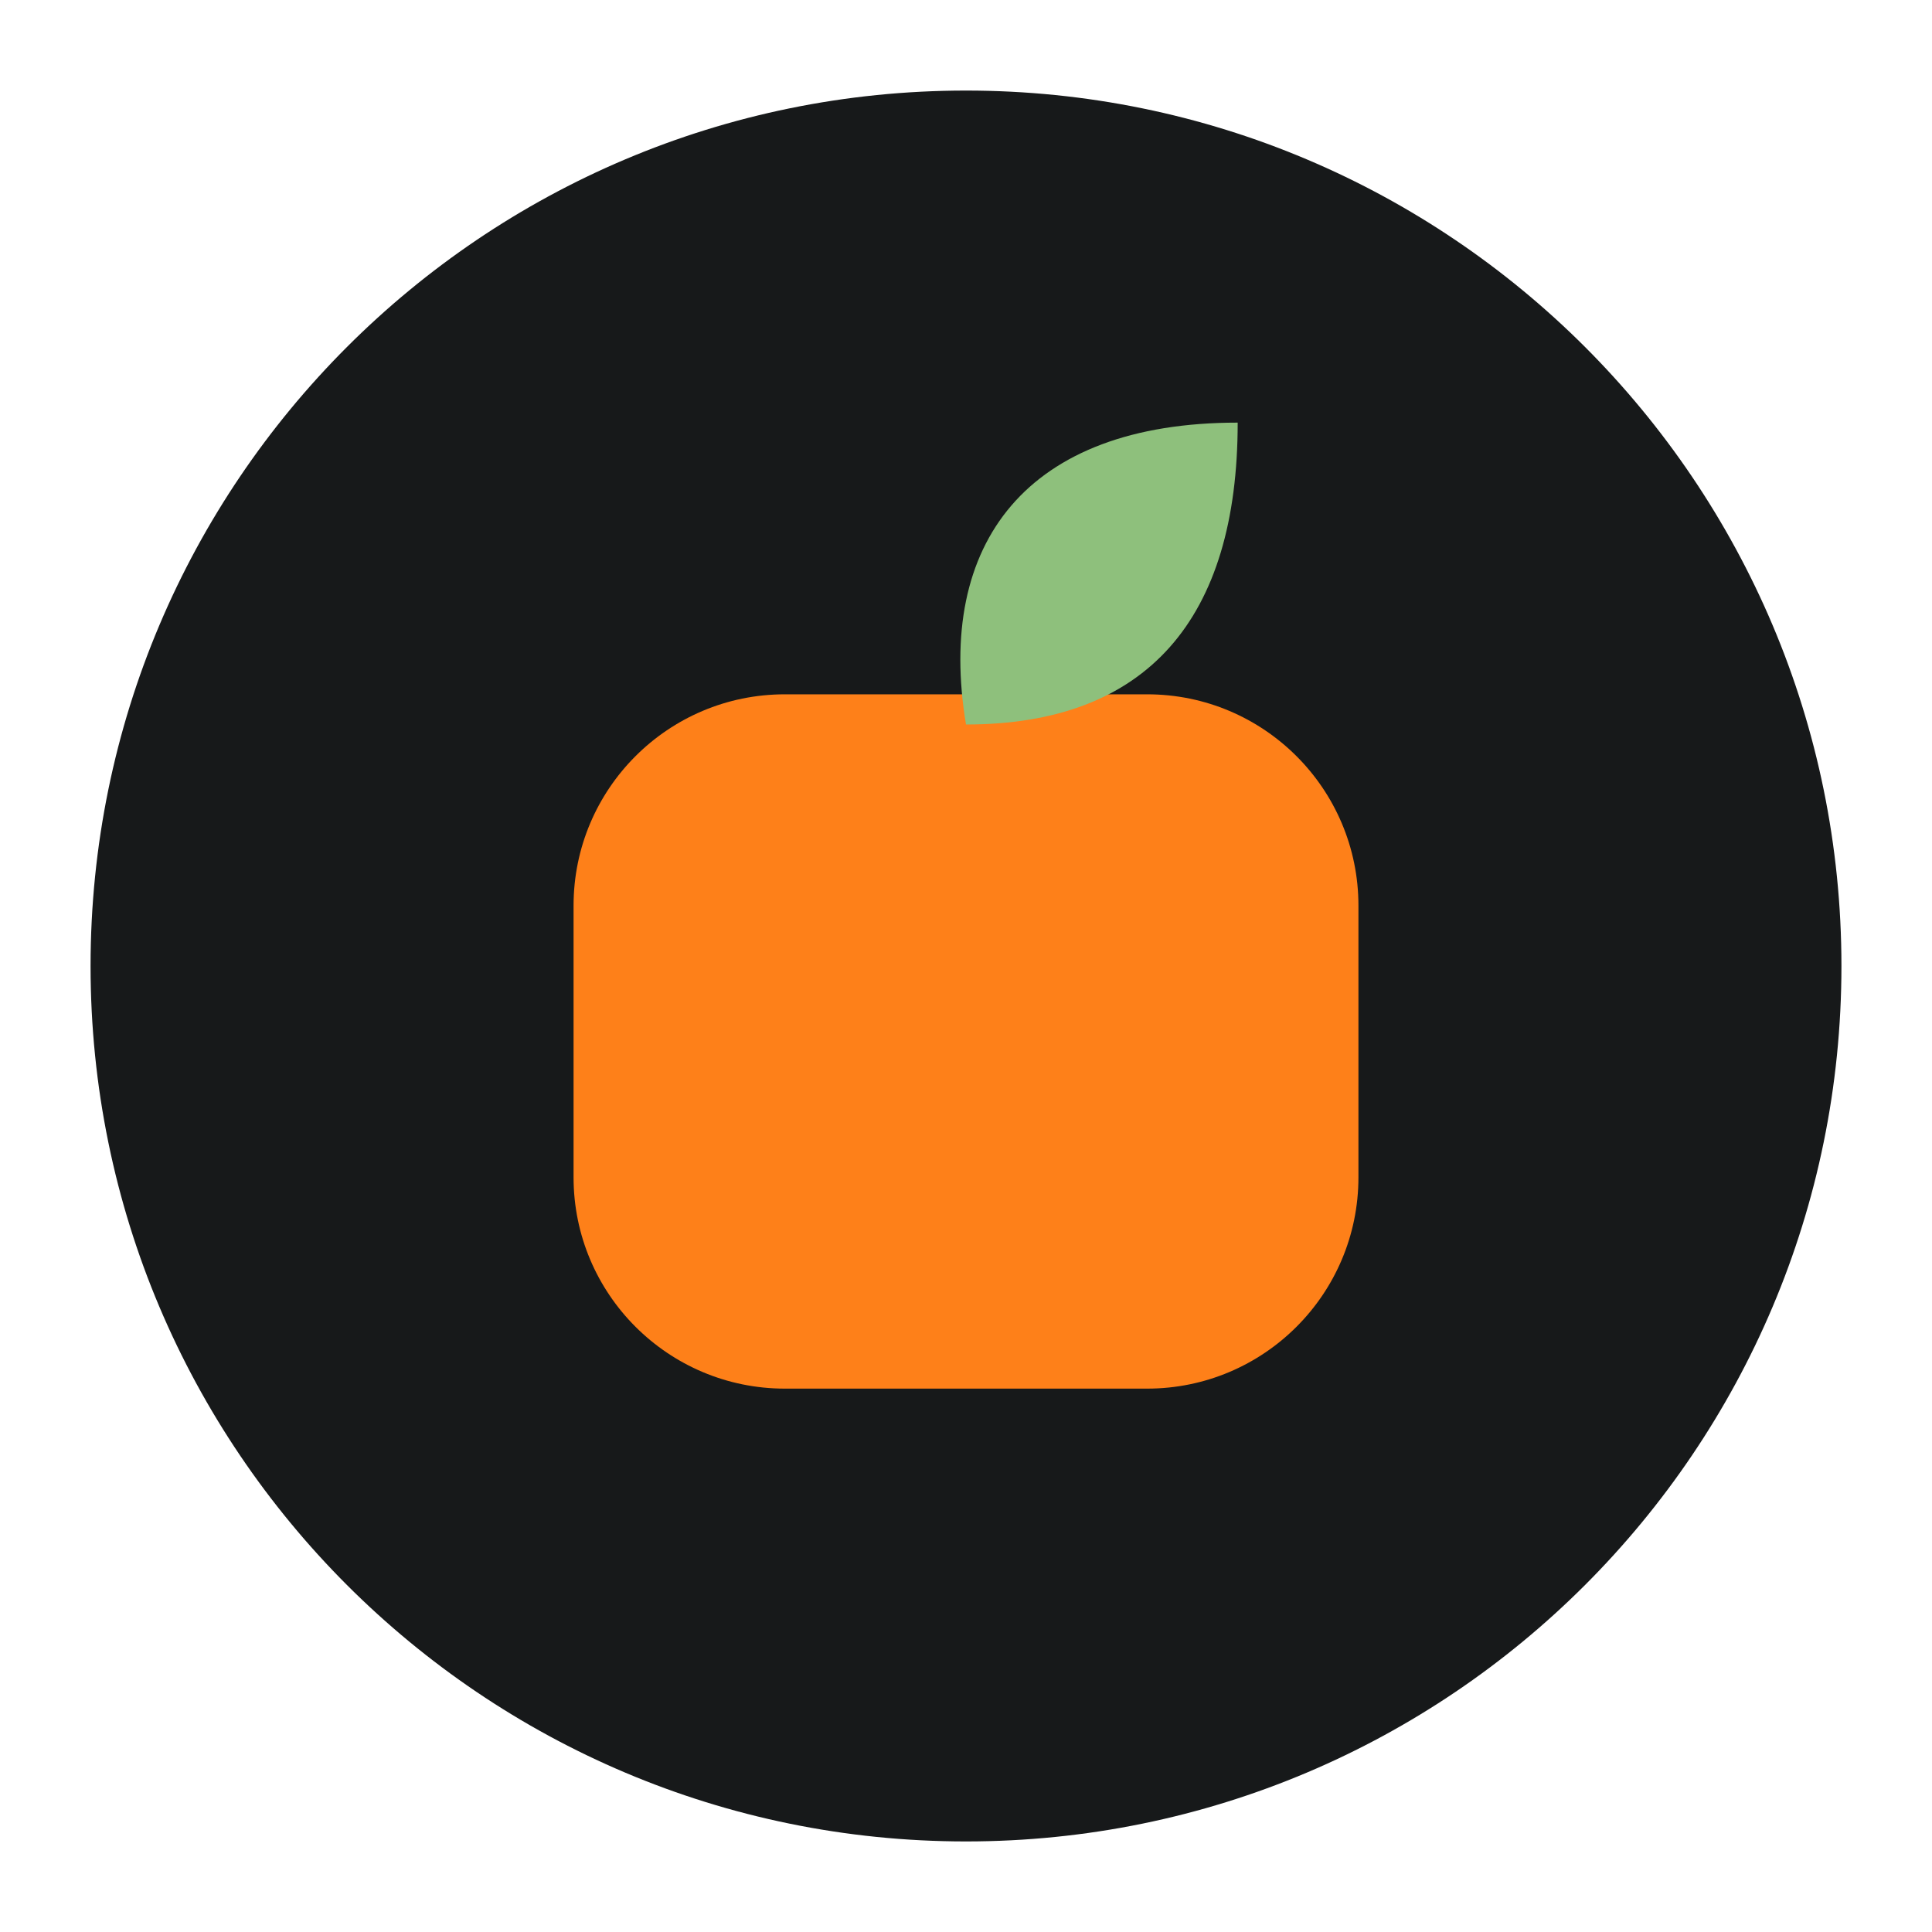
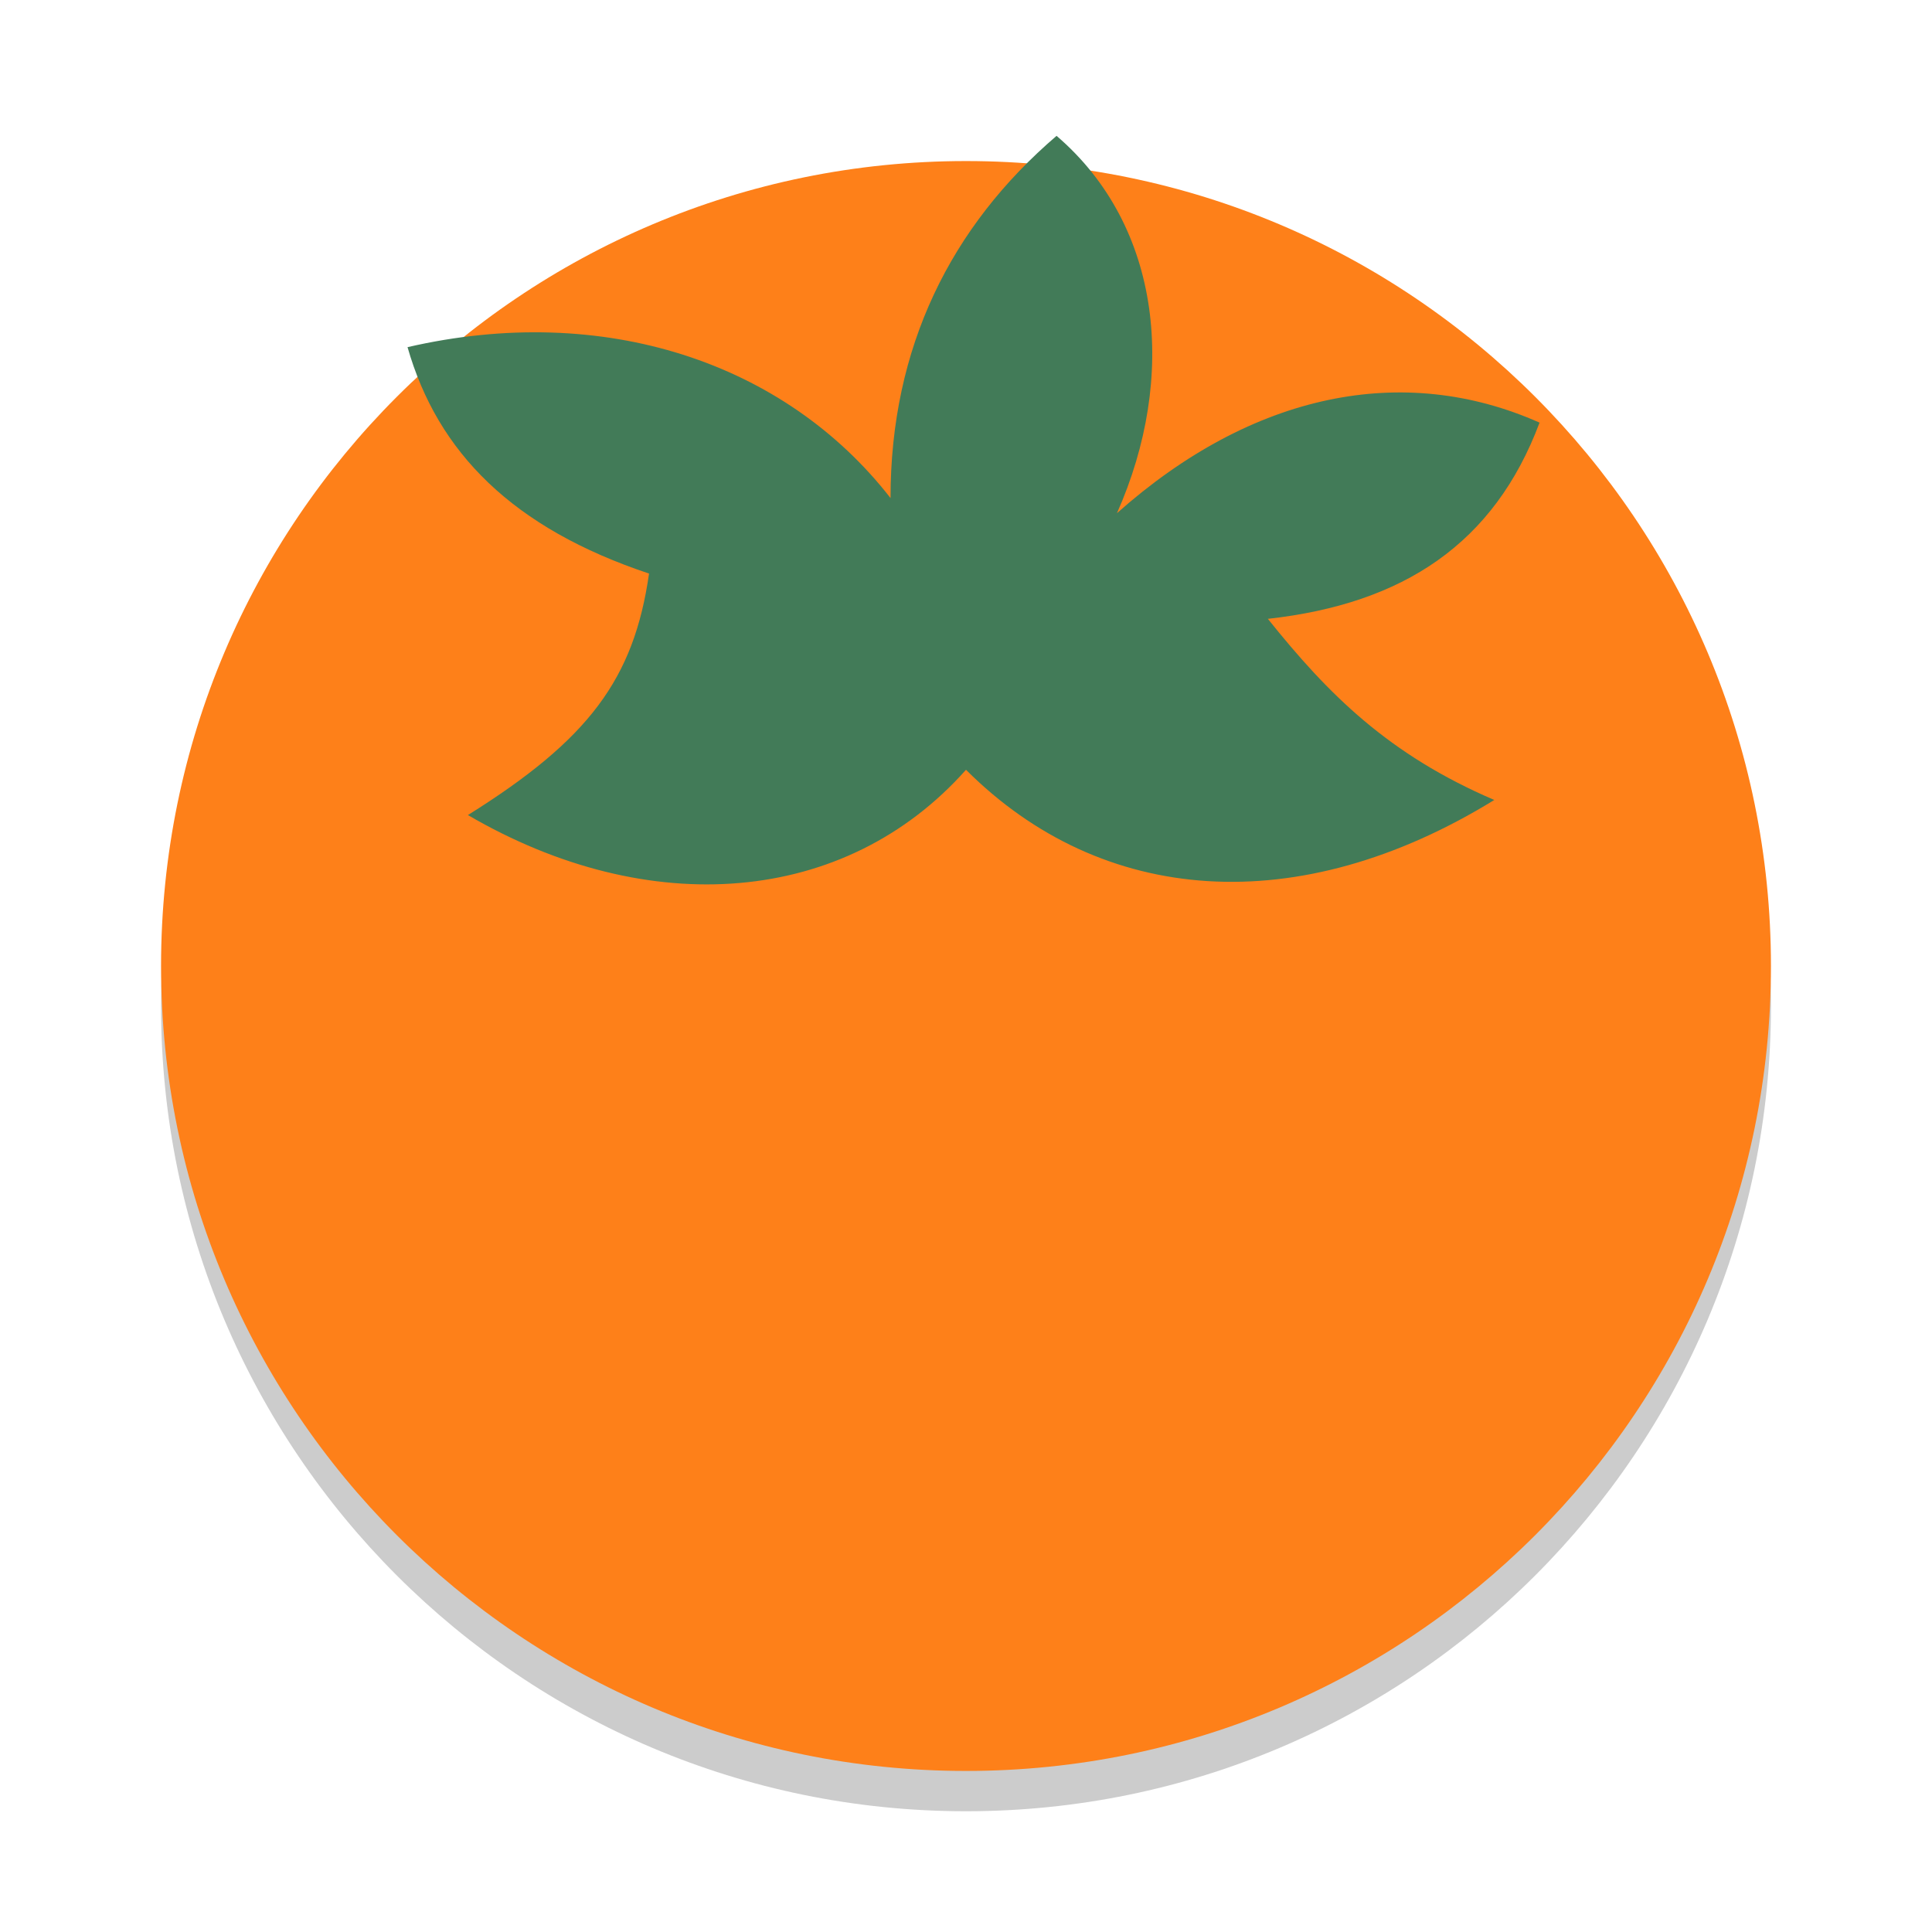
- <svg xmlns="http://www.w3.org/2000/svg" viewBox="0 0 128 128">
-   <circle cx="64" cy="64" r="58" fill="#17191a" />
-   <rect x="38" y="46" width="52" height="46" rx="14" fill="#fe8019" />
-   <path d="M64 48C62 36 68 28 82 28C82 41 76 48 64 48Z" fill="#8ec07c" />
+ <svg xmlns="http://www.w3.org/2000/svg" width="128" height="128" viewBox="0 0 128 128">
+   <circle cx="64" cy="66.67" r="53.33" opacity="0.2" />
+   <circle cx="64" cy="64" r="53.33" fill="#fe8019" />
+   <path d="M64 51C56 60 43 61 31 54C39 49 42 45 43 38C34 35 29 30 27 23C40 20 52 24 59 33C59 23 63 15 70 9C77 15 78 25 74 34C83 26 93 24 102 28C99 36 93 40 84 41C88 46 92 50 99 53C86 61 73 60 64 51Z" fill="#427b58" />
</svg>
